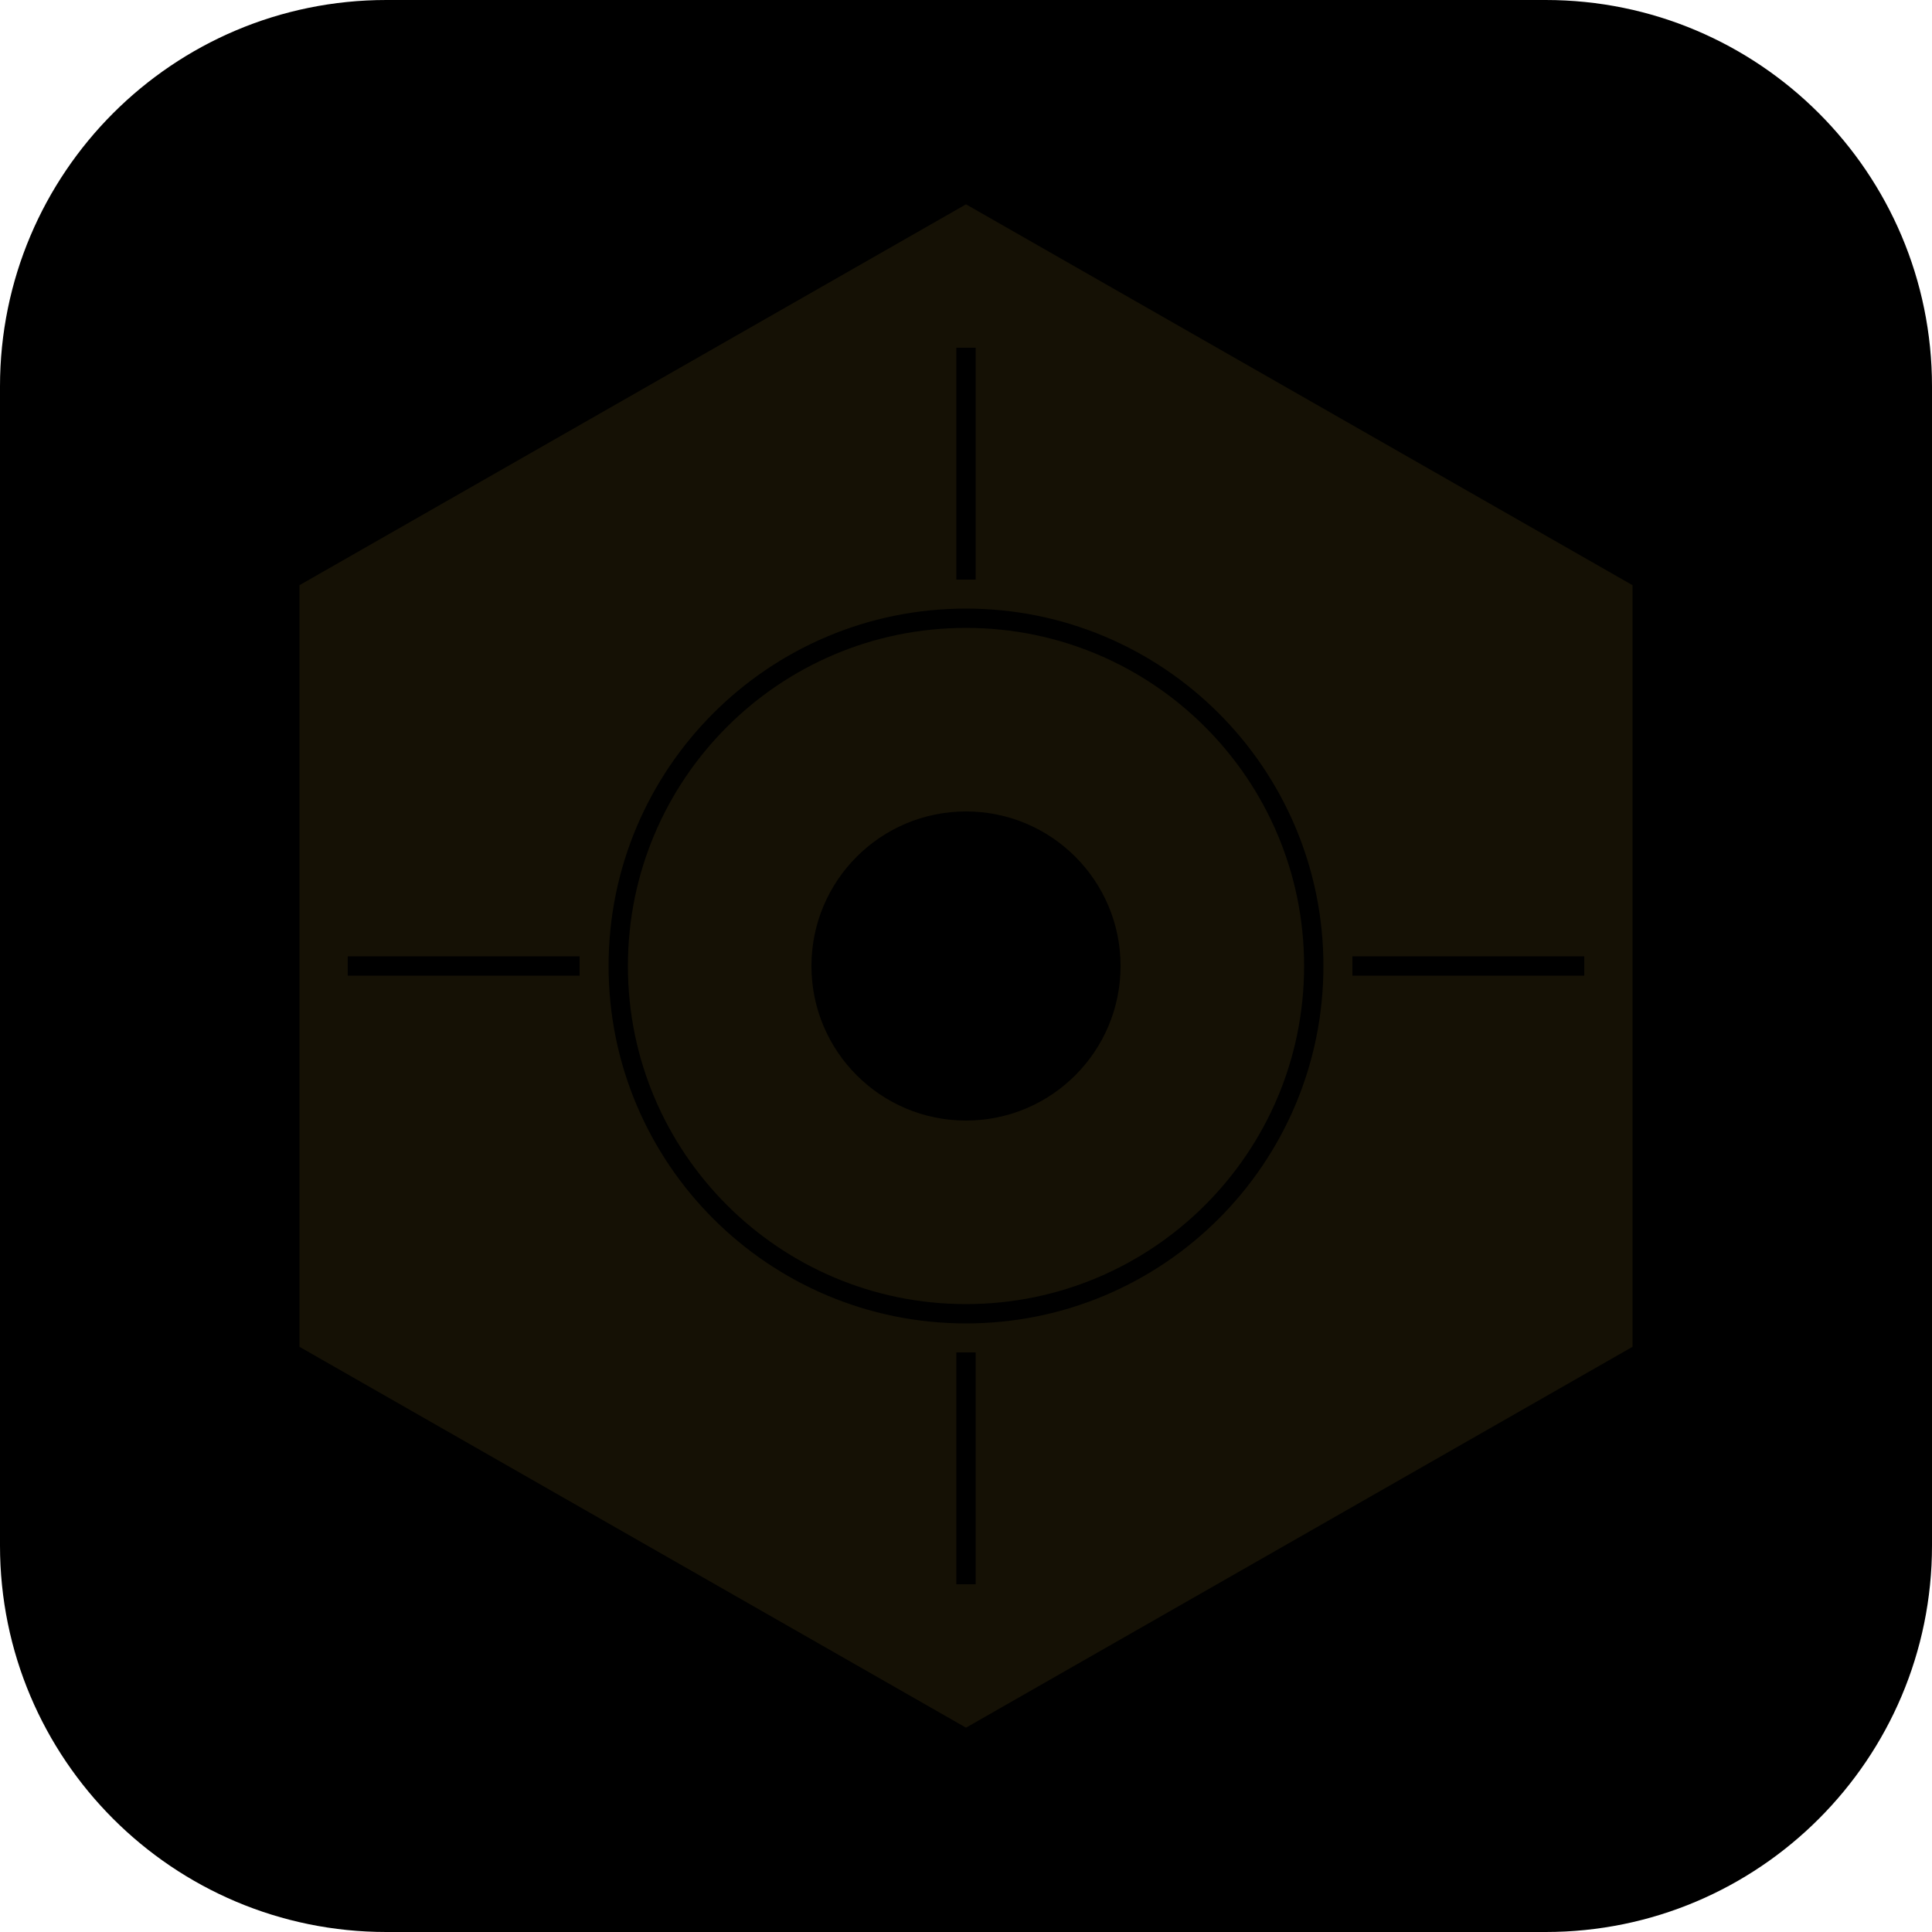
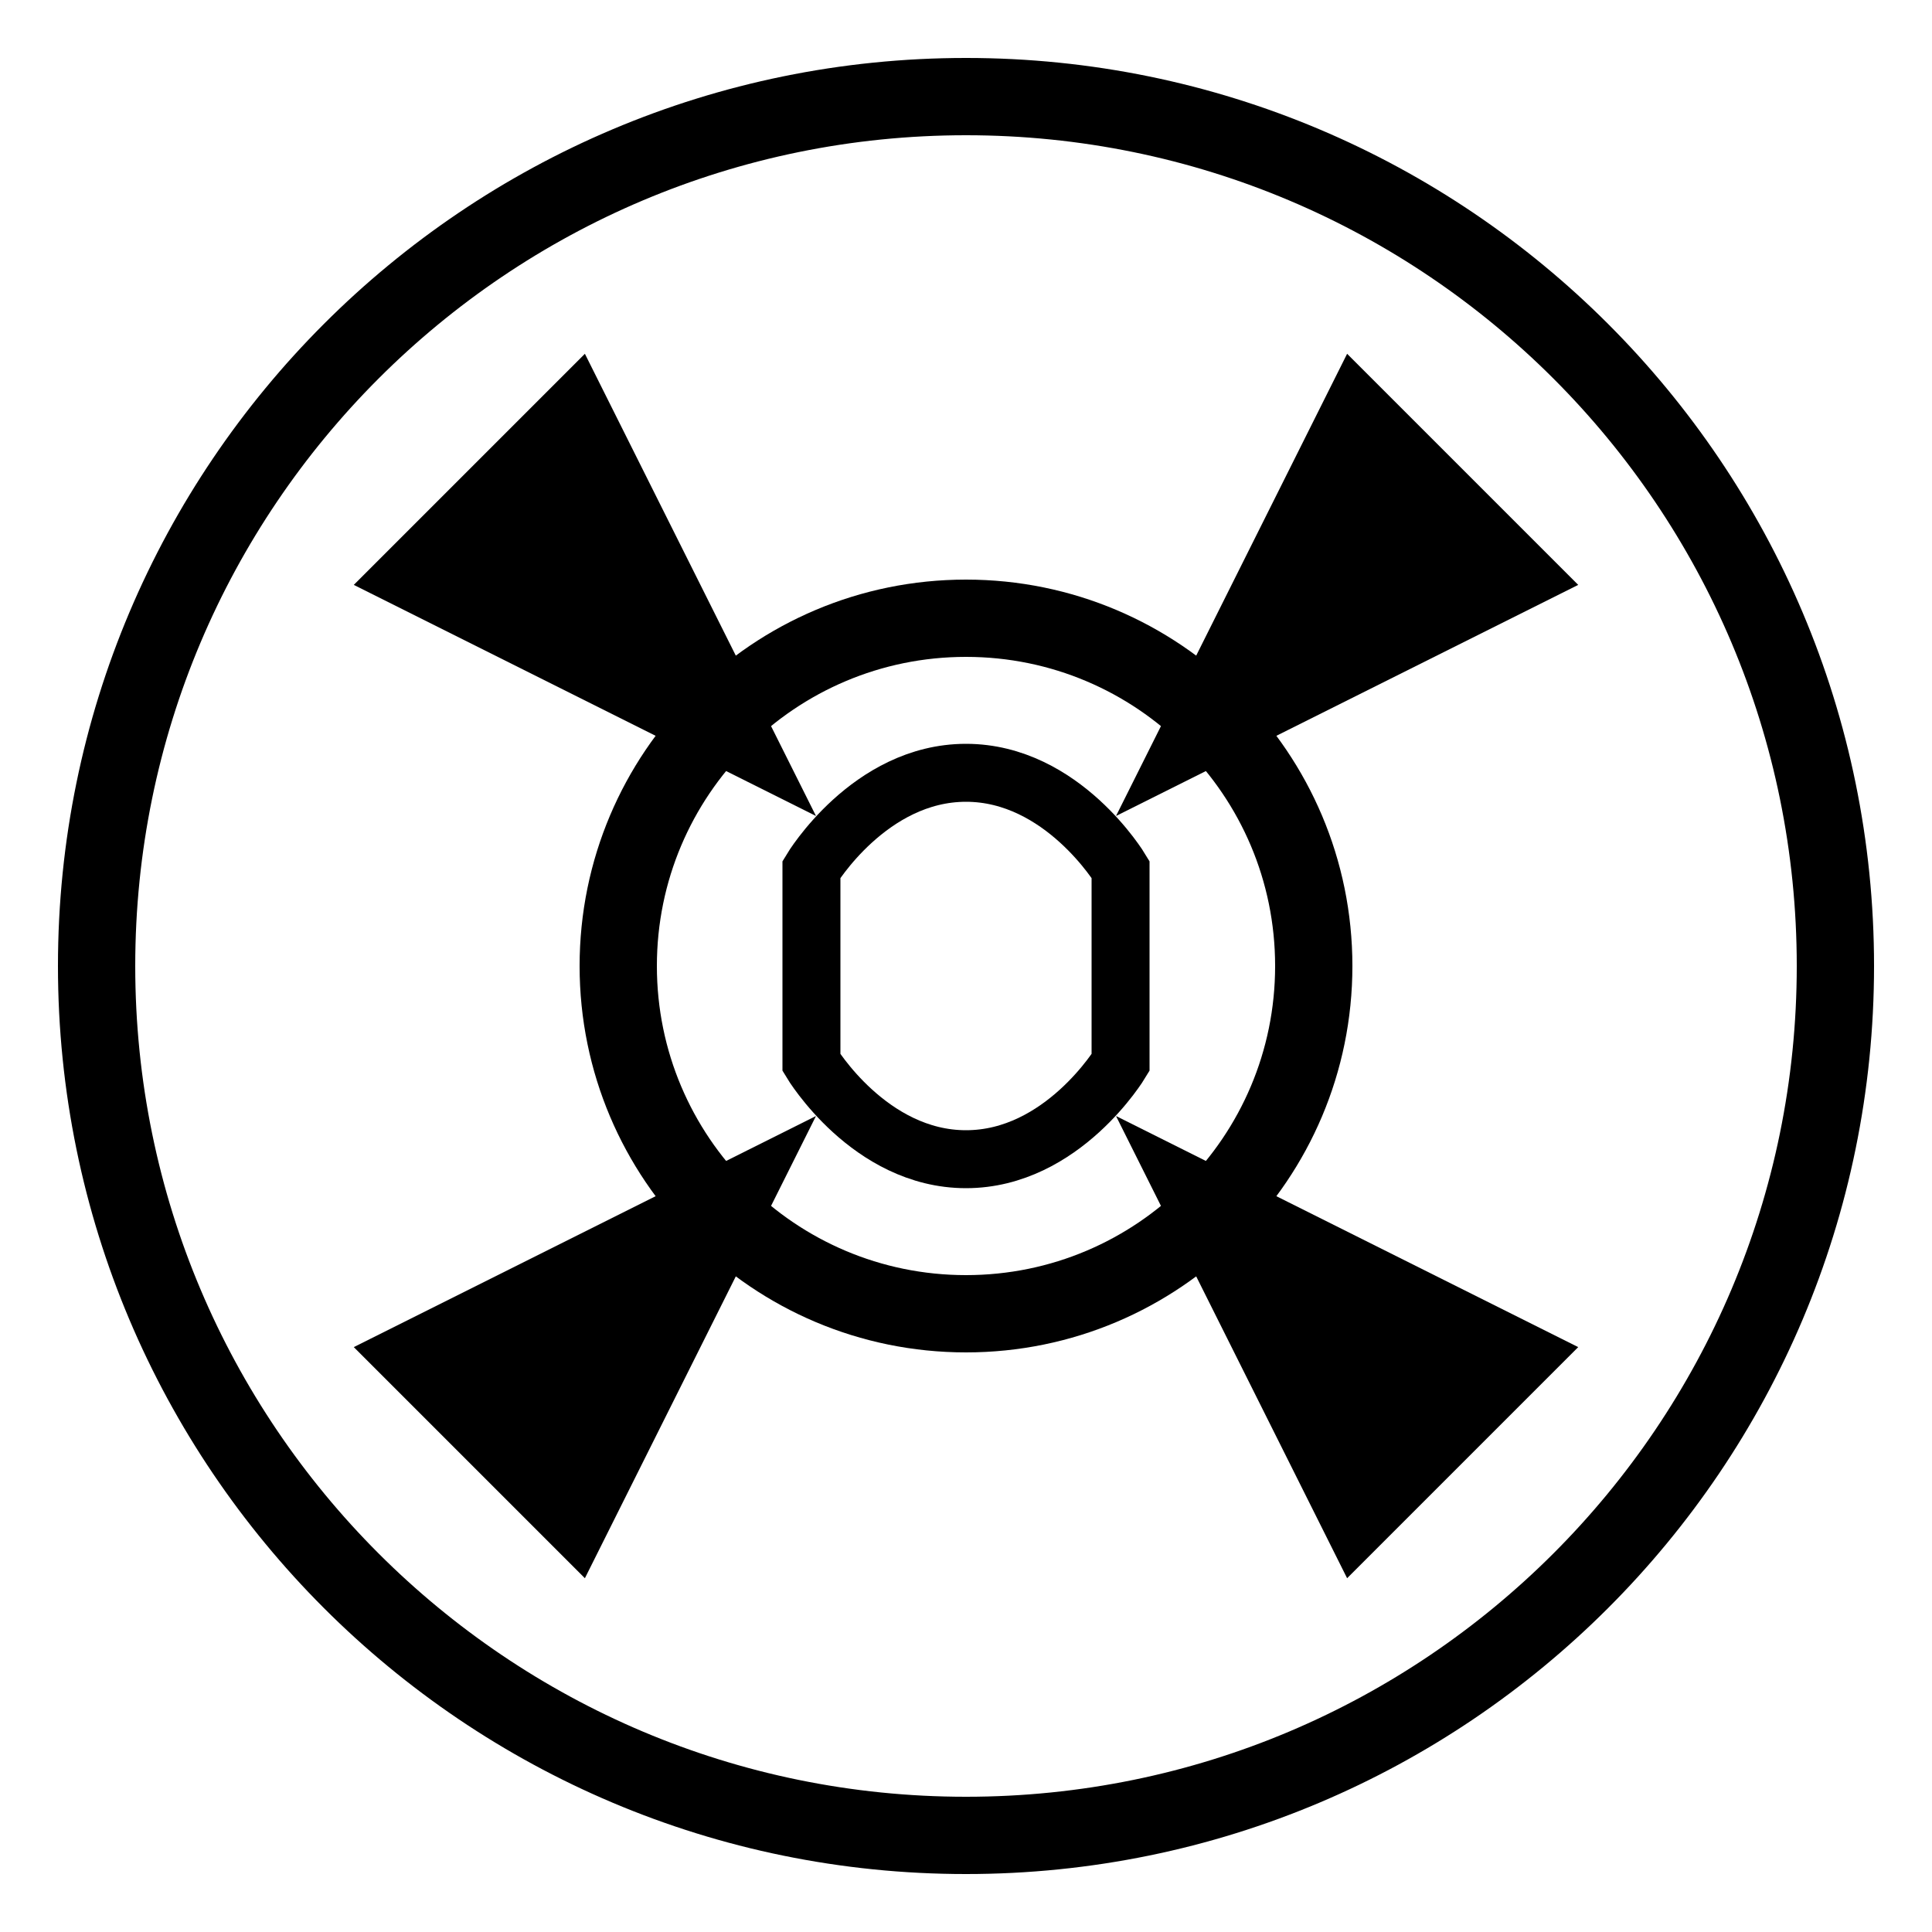
<svg xmlns="http://www.w3.org/2000/svg" width="100" height="100" viewBox="0 0 100 100" fill="none">
-   <rect width="100" height="100" rx="20" fill="#000000" />
  <defs>
    <linearGradient id="premiumGold" x1="0%" y1="0%" x2="100%" y2="100%">
      <stop offset="0%" stopColor="#ffd700" />
      <stop offset="50%" stopColor="#d4af37" />
      <stop offset="100%" stopColor="#996515" />
    </linearGradient>
  </defs>
-   <polygon points="50,10 85,30 85,70 50,90 15,70 15,30" stroke="url(#premiumGold)" strokeWidth="4" fill="rgba(212,175,55,0.1)" />
-   <circle cx="50" cy="50" r="18" stroke="url(#premiumGold)" strokeWidth="5" />
-   <circle cx="50" cy="50" r="8" fill="url(#premiumGold)" />
-   <path d="M 50 18 L 50 30 M 50 70 L 50 82 M 18 50 L 30 50 M 70 50 L 82 50" stroke="url(#premiumGold)" strokeWidth="3" />
+   <circle cx="50" cy="50" r="45" stroke="url(#premiumGold)" stroke-width="4" />
+   <g stroke="url(#premiumGold)" stroke-width="2">
+     <path d="M 50 10 L 50 25 M 50 75 L 50 90" stroke-width="3" />
+     <path d="M 10 50 L 25 50 M 75 50 L 90 50" stroke-width="3" />
+     <path d="M 20 30 L 40 40 L 30 20 Z" fill="url(#premiumGold)" />
+     <path d="M 80 30 L 60 40 L 70 20 Z" fill="url(#premiumGold)" />
+     <path d="M 20 70 L 40 60 L 30 80 Z" fill="url(#premiumGold)" />
+     <path d="M 80 70 L 60 60 L 70 80 Z" fill="url(#premiumGold)" />
+     <circle cx="50" cy="50" r="18" stroke-width="4" />
+     <path d="M 42 45 C 42 45 45 40 50 40 C 55 40 58 45 58 45 L 58 55 C 58 55 55 60 50 60 C 45 60 42 55 42 55 Z" stroke-width="3" />
+   </g>
</svg>
